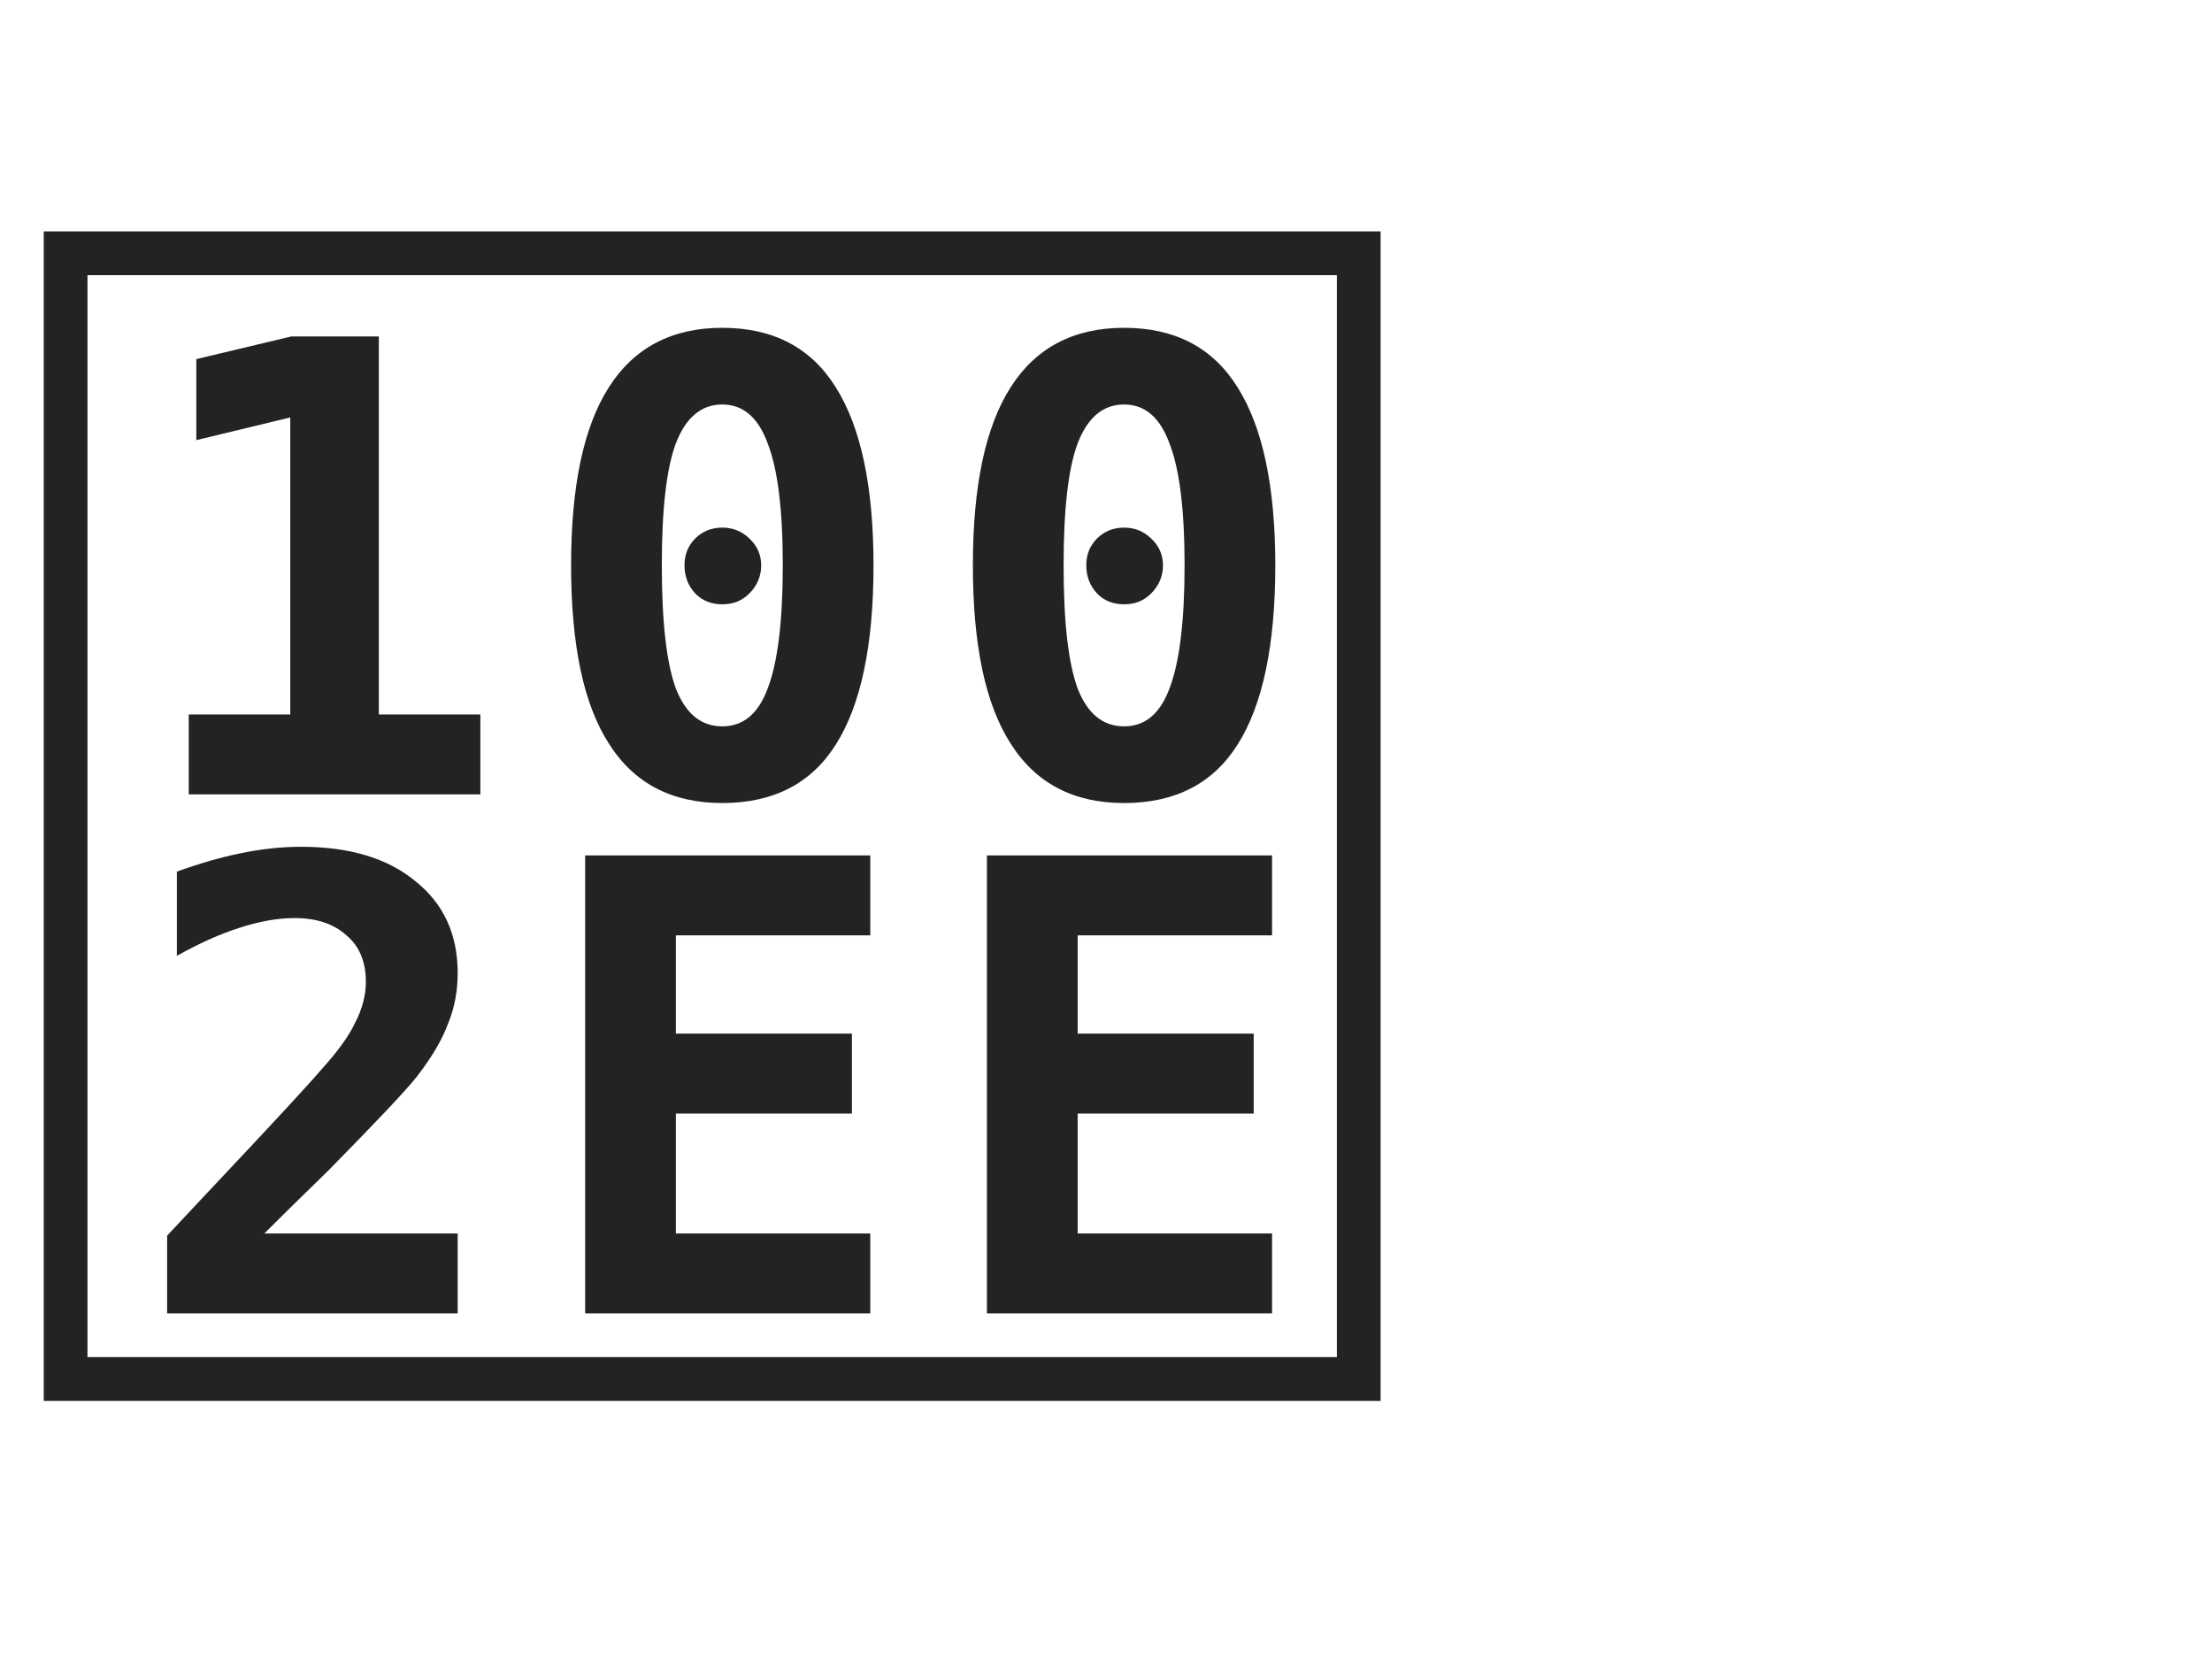
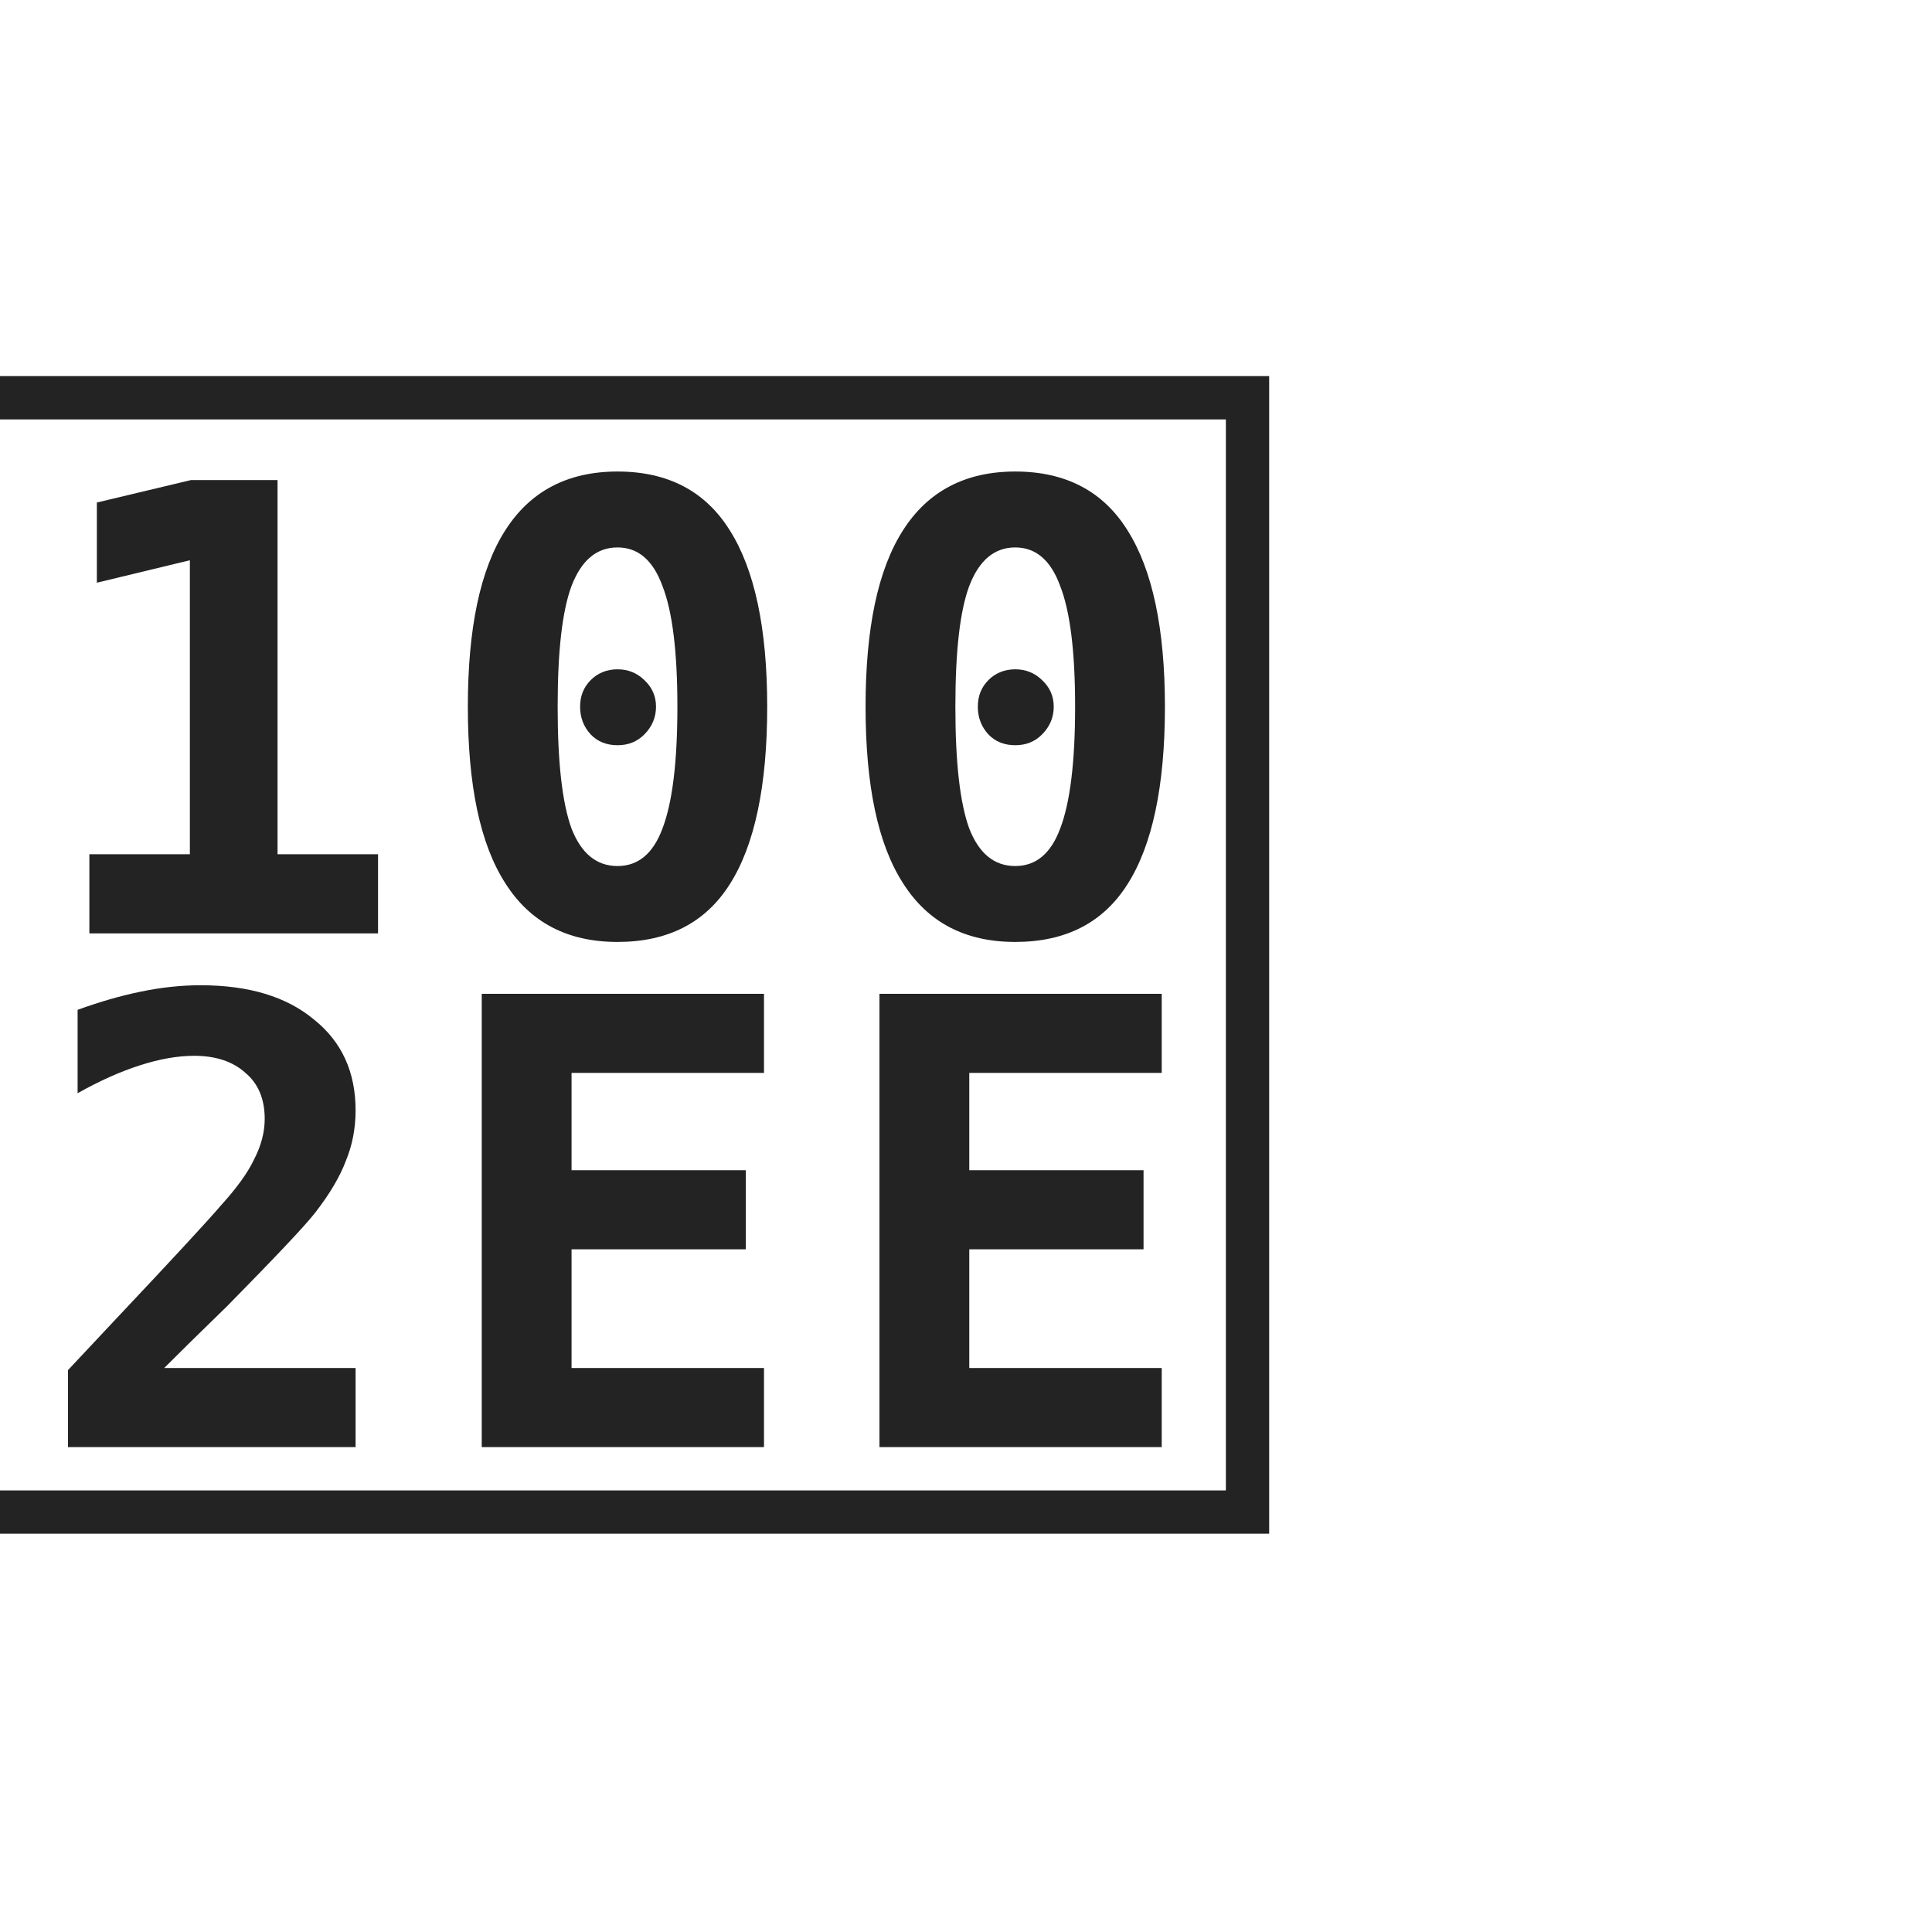
- <svg xmlns="http://www.w3.org/2000/svg" width="32px" height="24px" viewBox="0 0 32 24" version="1.1">
-   <g id="Phytax-logo" stroke="none" stroke-width="1" fill="none" fill-rule="evenodd" font-family="SFProRounded-Bold, SF Pro Rounded" font-size="20" font-weight="bold">
-     <g id="Artboard-Copy-7" transform="translate(-39, -375)" fill="#232323">
+ <svg xmlns="http://www.w3.org/2000/svg" width="37" height="37" viewBox="0 0 37 37" version="1.1" id="svg1">
+   <defs id="defs1" />
+   <g id="Phytax-logo" stroke="none" stroke-width="1" fill="none" fill-rule="evenodd" font-family="SFProRounded-Bold, 'SF Pro Rounded'" font-size="20px" font-weight="bold" transform="matrix(1.31042,0,0,1.31042,-1.866545,2.815905)">
+     <g id="Artboard-Copy-7" transform="translate(-39,-375)" fill="#232323">
      <text id="􀋮">
-         <tspan x="39" y="394">􀋮</tspan>
+         <tspan x="39" y="394" id="tspan1">􀋮</tspan>
      </text>
    </g>
  </g>
</svg>
